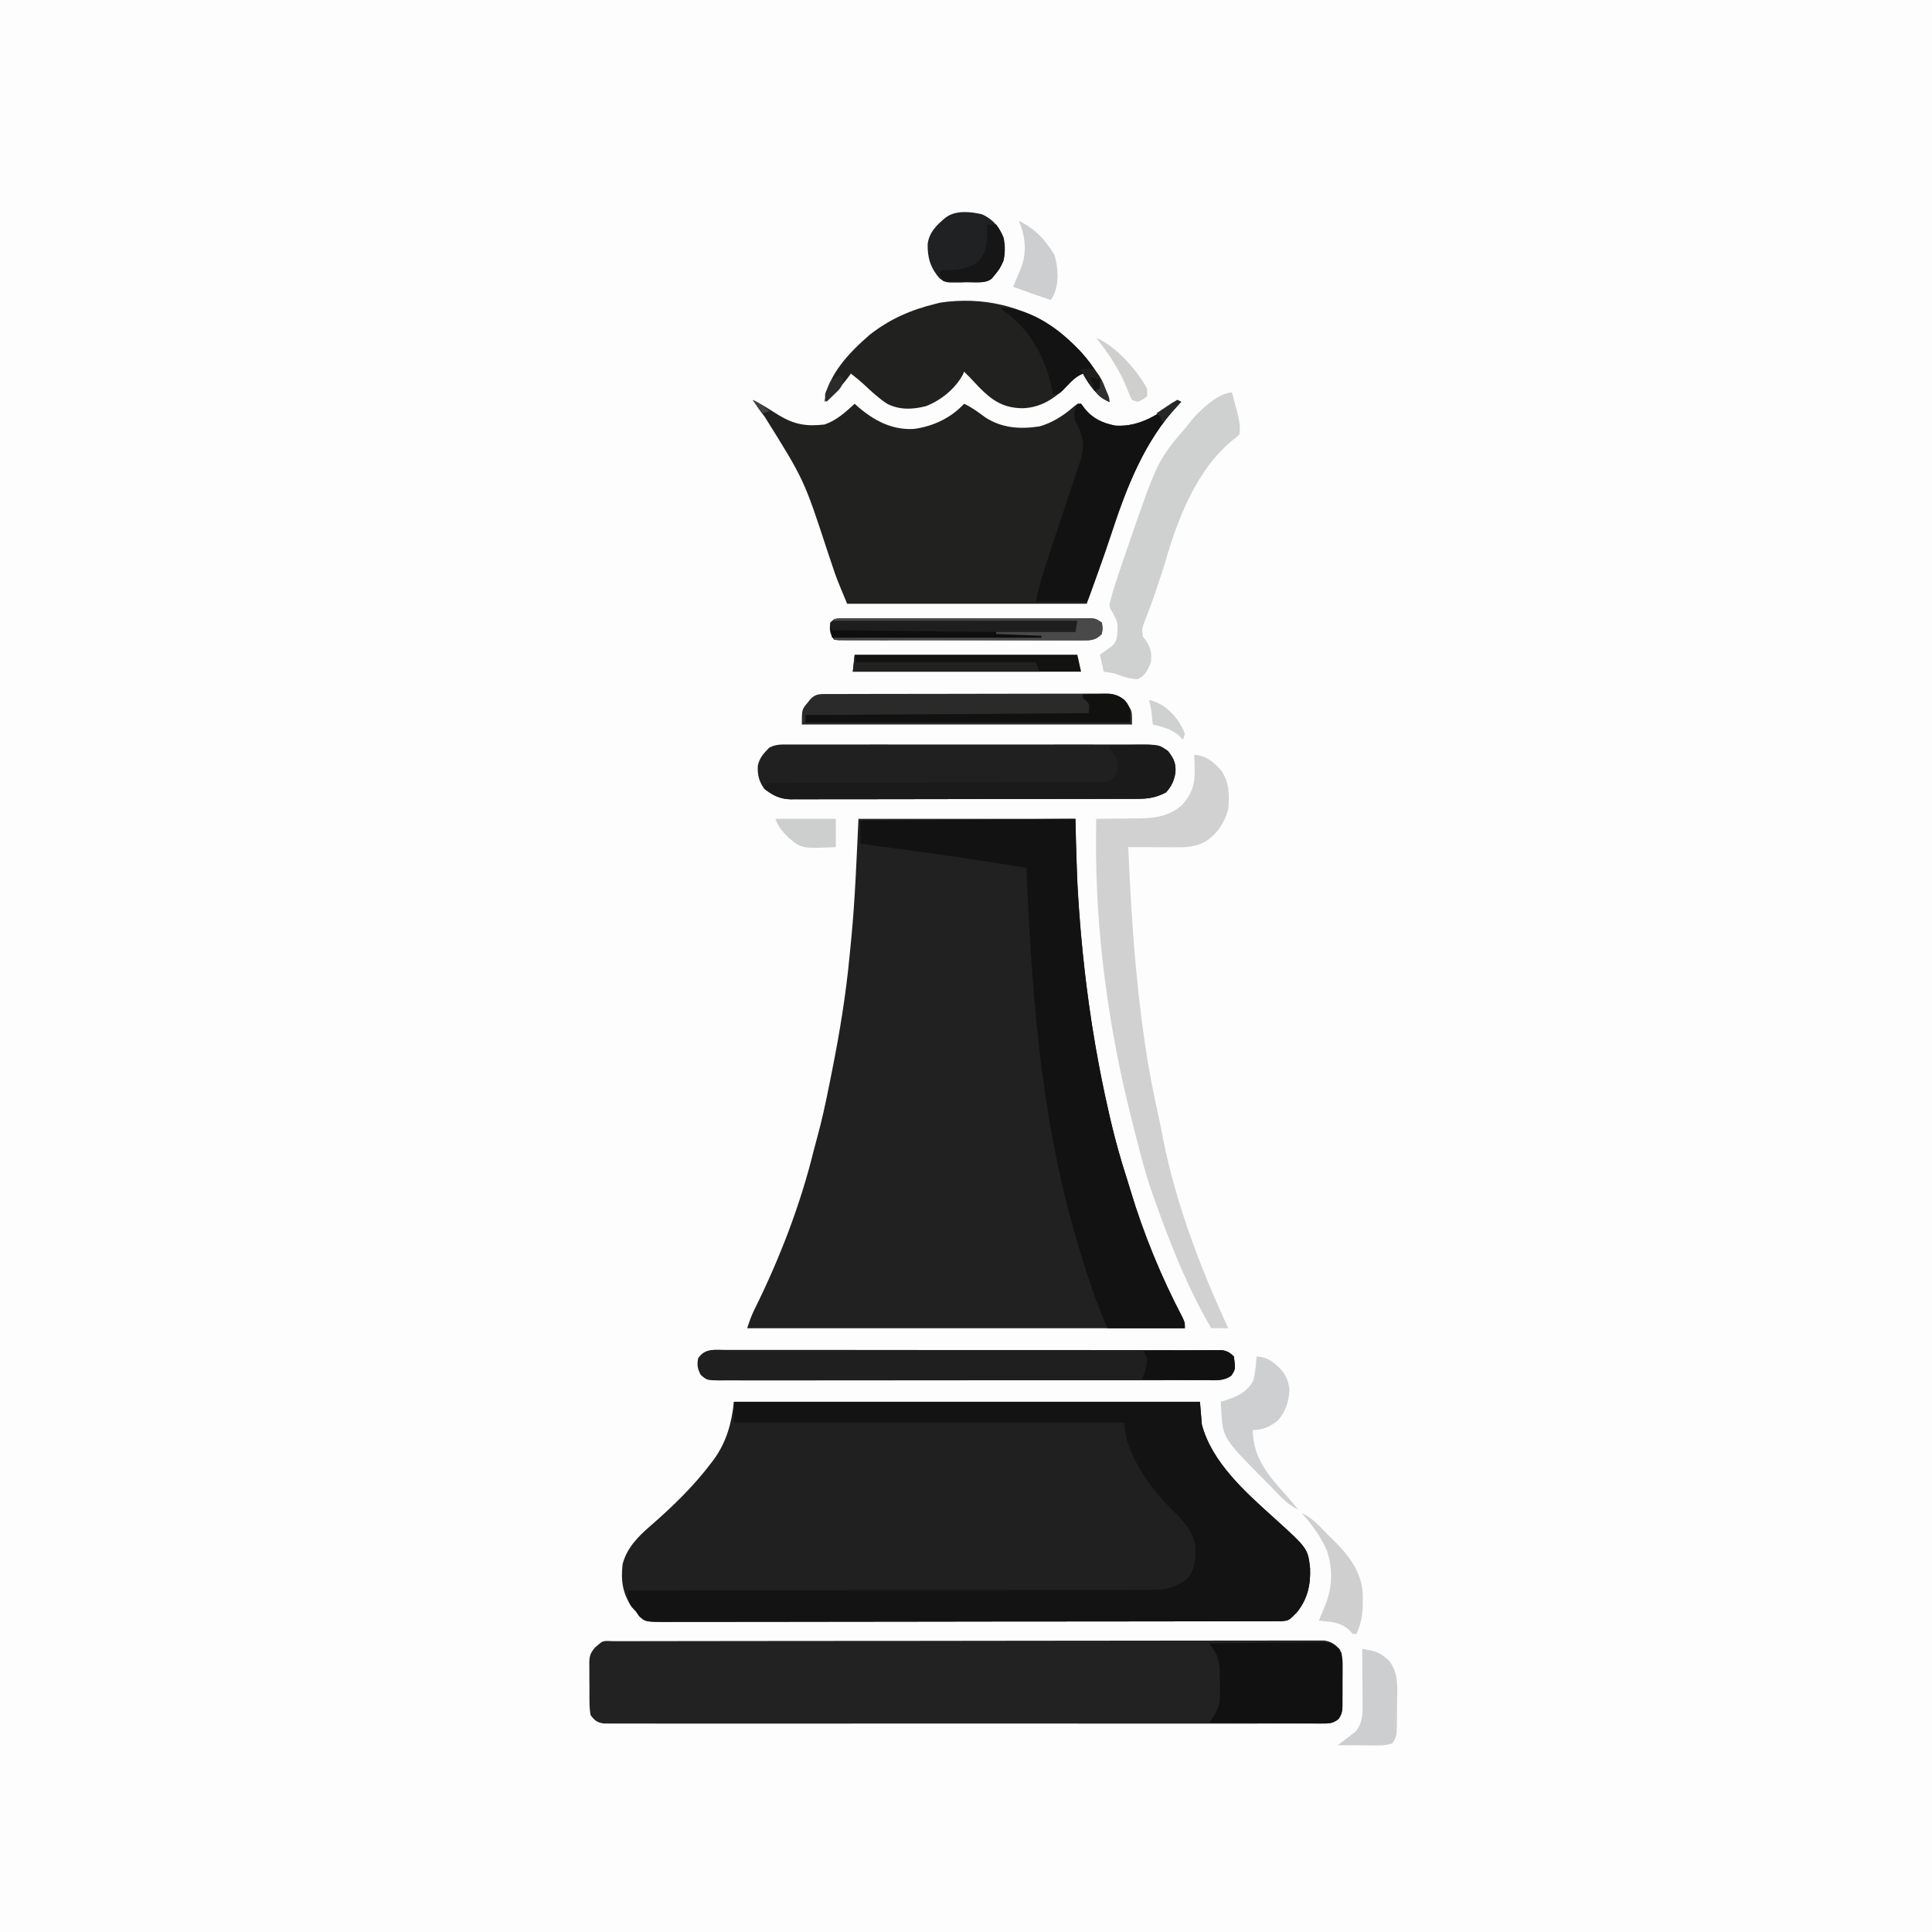
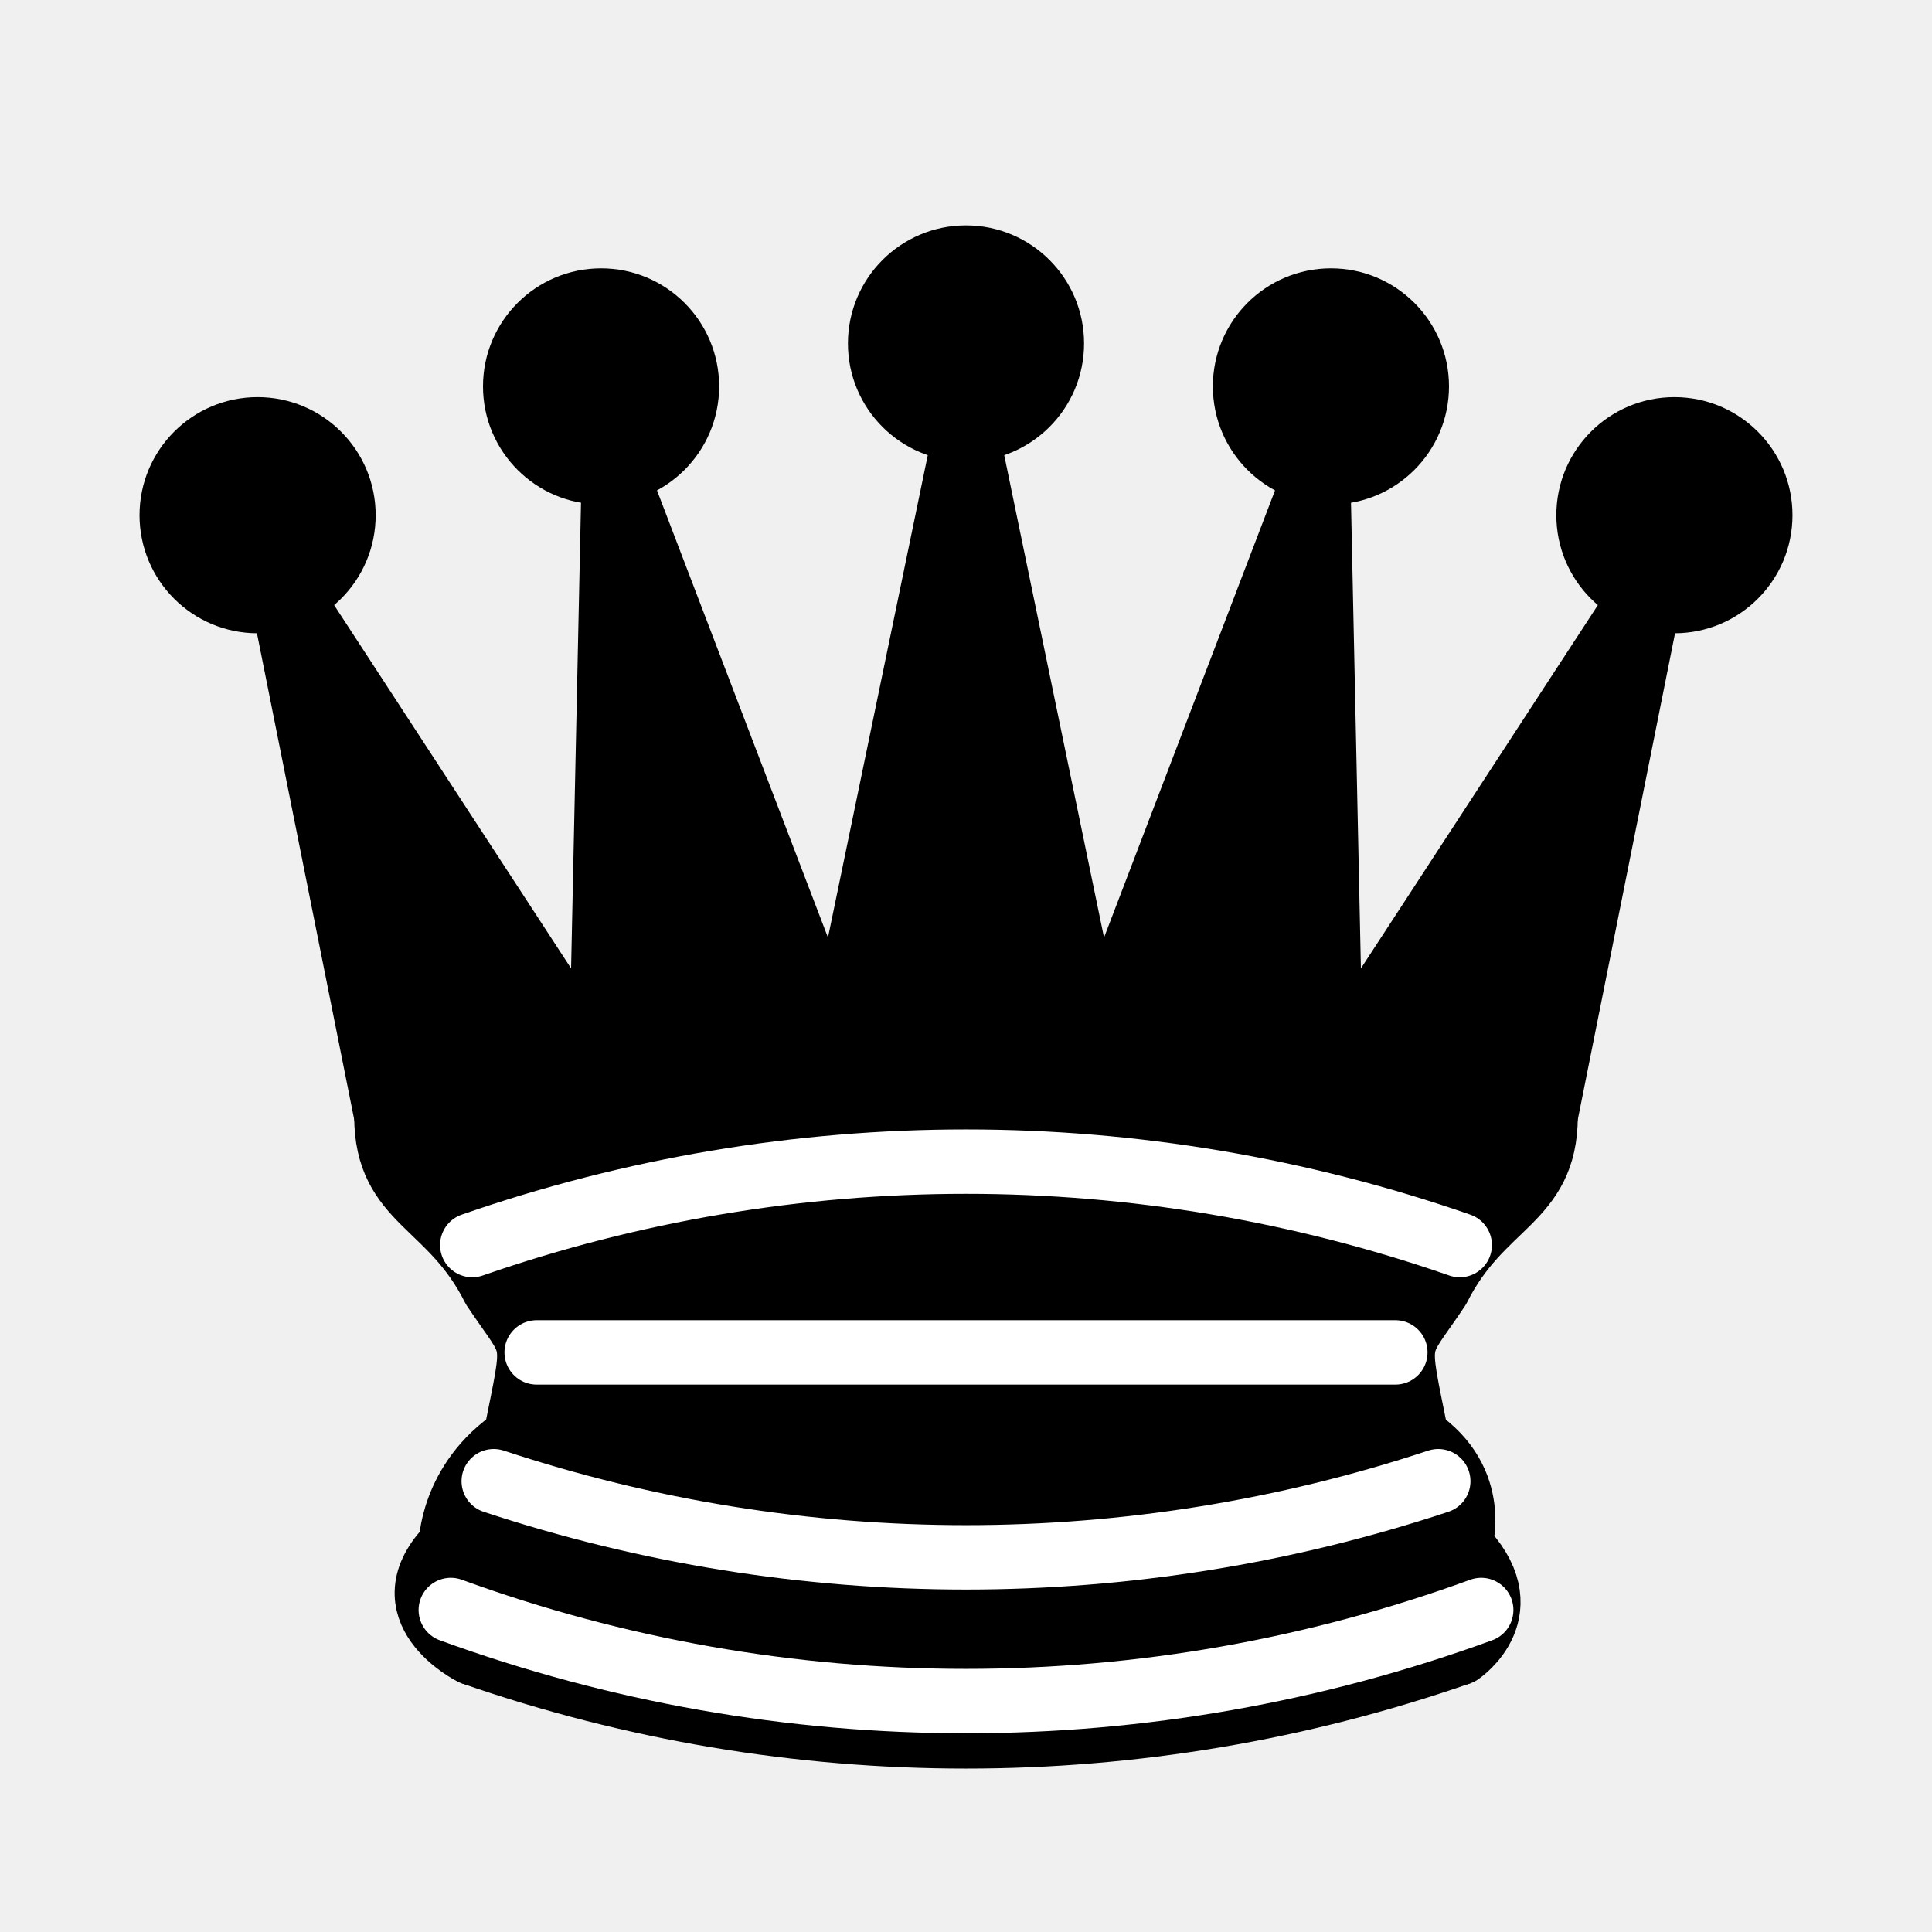
- <svg xmlns="http://www.w3.org/2000/svg" version="1.1" width="1024" height="1024">
-   <path d="M0 0 C337.92 0 675.84 0 1024 0 C1024 337.92 1024 675.84 1024 1024 C686.08 1024 348.16 1024 0 1024 C0 686.08 0 348.16 0 0 Z " fill="#FDFDFD" transform="translate(0,0)" />
-   <path d="M0 0 C37.95 0 75.9 0 115 0 C115.33 11.55 115.66 23.1 116 35 C116.458 42.622 116.95 50.211 117.625 57.812 C117.708 58.773 117.791 59.734 117.876 60.724 C120.708 93.08 125.667 125.352 133 157 C133.219 157.949 133.438 158.898 133.664 159.876 C136.13 170.433 139.04 180.793 142.393 191.1 C142.987 192.96 143.549 194.832 144.109 196.703 C151.139 220.104 160.441 242.714 171.785 264.348 C173 267 173 267 173 270 C96.44 270 19.88 270 -59 270 C-57.755 266.265 -56.726 263.215 -55.004 259.805 C-41.744 233.037 -30.77 204.615 -23.654 175.573 C-23.162 173.638 -22.643 171.709 -22.111 169.785 C-19.494 160.295 -17.403 150.755 -15.5 141.097 C-15.006 138.595 -14.504 136.095 -14 133.596 C-9.932 113.256 -6.602 92.939 -4.672 72.28 C-4.381 69.186 -4.07 66.095 -3.758 63.004 C-1.747 41.985 -1.008 21.172 0 0 Z " fill="#212121" transform="translate(455,434)" />
-   <path d="M0 0 C81.51 0 163.02 0 247 0 C247.33 3.96 247.66 7.92 248 12 C253.266 32.1 271.191 47.939 286.074 61.352 C304.154 77.718 304.154 77.718 305.359 88.094 C305.732 96.965 304.021 104.478 298.438 111.5 C294.163 115.884 294.163 115.884 290.453 116.254 C289.424 116.256 288.395 116.258 287.335 116.26 C286.148 116.267 284.96 116.274 283.737 116.281 C282.426 116.279 281.116 116.277 279.765 116.274 C278.364 116.279 276.962 116.284 275.561 116.29 C271.701 116.304 267.841 116.306 263.98 116.305 C259.821 116.307 255.661 116.32 251.502 116.332 C242.403 116.354 233.304 116.362 224.205 116.367 C218.526 116.371 212.847 116.377 207.168 116.384 C191.453 116.404 175.737 116.42 160.021 116.423 C159.015 116.424 158.009 116.424 156.972 116.424 C154.933 116.424 152.893 116.425 150.853 116.425 C149.84 116.425 148.828 116.425 147.785 116.426 C146.771 116.426 145.757 116.426 144.713 116.426 C128.278 116.43 111.844 116.457 95.41 116.494 C78.546 116.532 61.683 116.551 44.82 116.552 C35.348 116.552 25.876 116.561 16.404 116.59 C8.339 116.614 0.275 116.622 -7.789 116.607 C-11.905 116.599 -16.021 116.6 -20.137 116.623 C-23.903 116.643 -27.669 116.641 -31.436 116.62 C-33.447 116.615 -35.458 116.634 -37.47 116.655 C-47.194 116.563 -47.194 116.563 -50.21 113.606 C-50.801 112.746 -51.391 111.886 -52 111 C-53.052 109.855 -53.052 109.855 -54.125 108.688 C-59.097 101.561 -59.99 94.516 -59 86 C-56.752 77.478 -50.914 71.494 -44.406 65.879 C-32.719 55.727 -21.251 44.646 -11.938 32.25 C-11.48 31.644 -11.023 31.038 -10.552 30.414 C-3.858 21.099 -1.26 11.339 0 0 Z " fill="#212020" transform="translate(389,743)" />
-   <path d="M0 0 C0.977 -0.004 0.977 -0.004 1.974 -0.007 C4.184 -0.014 6.393 -0.013 8.603 -0.013 C10.193 -0.016 11.782 -0.02 13.372 -0.024 C17.761 -0.034 22.15 -0.038 26.539 -0.04 C31.264 -0.044 35.99 -0.054 40.715 -0.063 C52.138 -0.082 63.561 -0.093 74.984 -0.101 C80.357 -0.106 85.731 -0.111 91.105 -0.116 C108.96 -0.133 126.815 -0.148 144.67 -0.155 C149.307 -0.157 153.944 -0.159 158.58 -0.161 C159.733 -0.161 160.885 -0.162 162.073 -0.162 C180.751 -0.171 199.43 -0.196 218.108 -0.229 C237.267 -0.262 256.427 -0.28 275.586 -0.283 C286.35 -0.285 297.115 -0.294 307.879 -0.319 C317.045 -0.341 326.21 -0.349 335.376 -0.339 C340.055 -0.335 344.734 -0.337 349.413 -0.356 C353.694 -0.374 357.975 -0.373 362.256 -0.357 C363.807 -0.355 365.358 -0.359 366.909 -0.371 C369.014 -0.386 371.117 -0.377 373.222 -0.361 C374.392 -0.362 375.562 -0.363 376.768 -0.364 C380.515 0.239 382.172 1.51 384.863 4.134 C386.347 7.104 386.066 10.149 386.101 13.408 C386.109 14.128 386.117 14.848 386.125 15.59 C386.139 17.115 386.15 18.64 386.158 20.164 C386.175 22.494 386.219 24.821 386.263 27.15 C386.273 28.632 386.282 30.113 386.288 31.595 C386.306 32.29 386.323 32.985 386.341 33.701 C386.327 36.857 386.145 38.753 384.244 41.318 C381.101 43.715 379.223 43.635 375.291 43.638 C374.629 43.643 373.967 43.649 373.285 43.655 C371.057 43.67 368.83 43.656 366.603 43.642 C364.993 43.647 363.384 43.653 361.775 43.661 C357.345 43.678 352.915 43.669 348.485 43.657 C343.711 43.648 338.936 43.662 334.162 43.673 C324.806 43.691 315.45 43.687 306.094 43.675 C298.492 43.666 290.89 43.665 283.288 43.669 C281.667 43.67 281.667 43.67 280.013 43.671 C277.818 43.673 275.623 43.674 273.427 43.675 C252.828 43.687 232.229 43.674 211.63 43.652 C193.944 43.634 176.257 43.637 158.571 43.656 C138.047 43.677 117.523 43.686 96.999 43.673 C94.812 43.672 92.625 43.671 90.437 43.669 C88.823 43.669 88.823 43.669 87.176 43.668 C79.581 43.664 71.985 43.67 64.39 43.679 C55.137 43.691 45.885 43.688 36.632 43.666 C31.909 43.656 27.186 43.652 22.462 43.665 C18.142 43.677 13.822 43.67 9.502 43.649 C7.935 43.644 6.368 43.647 4.802 43.656 C2.679 43.669 0.557 43.656 -1.566 43.638 C-2.747 43.637 -3.928 43.636 -5.145 43.636 C-8.777 43.027 -9.96 42.061 -12.137 39.134 C-12.548 36.514 -12.723 34.319 -12.704 31.701 C-12.71 30.986 -12.716 30.271 -12.723 29.534 C-12.73 28.025 -12.727 26.517 -12.714 25.008 C-12.7 22.707 -12.734 20.41 -12.772 18.109 C-12.773 16.639 -12.771 15.17 -12.766 13.701 C-12.78 13.017 -12.793 12.334 -12.806 11.629 C-12.731 7.725 -12.229 6.242 -9.661 3.224 C-8.828 2.534 -7.995 1.845 -7.137 1.134 C-5.314 -0.689 -2.449 0.004 0 0 Z " fill="#222222" transform="translate(325.1374,869.8658)" />
-   <path d="M0 0 C4.81 2.264 9.213 5.21 13.711 8.027 C22.068 13.04 28.236 14.093 38 13 C44.324 10.883 49.147 6.44 54 2 C54.571 2.519 55.142 3.039 55.73 3.574 C64.315 10.957 73.798 16.002 85.387 15.348 C95.467 14.007 105.015 9.562 112 2 C116.138 3.912 119.611 6.553 123.27 9.246 C132.212 14.991 141.667 15.548 152 14 C158.484 12.128 164.158 8.634 169.262 4.262 C172 2 172 2 174 2 C174.99 3.33 174.99 3.33 176 4.688 C180.286 9.918 185.645 12.388 192.234 13.59 C205.01 14.414 215.228 7.627 225 0 C225.99 0.495 225.99 0.495 227 1 C226.539 1.476 226.077 1.951 225.602 2.441 C207.653 21.703 198.266 45.935 190.125 70.562 C185.968 83.116 181.448 95.547 177 108 C135.09 108 93.18 108 50 108 C44.276 94.261 44.276 94.261 41.949 87.219 C41.415 85.629 40.88 84.039 40.345 82.448 C39.939 81.235 39.939 81.235 39.525 79.997 C27.151 42.23 27.151 42.23 6.227 8.762 C3.945 5.931 1.973 3.05 0 0 Z " fill="#212120" transform="translate(399,212)" />
-   <path d="M0 0 C81.51 0 163.02 0 247 0 C247.33 3.96 247.66 7.92 248 12 C253.266 32.1 271.191 47.939 286.074 61.352 C304.154 77.718 304.154 77.718 305.359 88.094 C305.732 96.965 304.021 104.478 298.438 111.5 C294.163 115.884 294.163 115.884 290.453 116.254 C289.424 116.256 288.395 116.258 287.335 116.26 C286.148 116.267 284.96 116.274 283.737 116.281 C282.426 116.279 281.116 116.277 279.765 116.274 C278.364 116.279 276.962 116.284 275.561 116.29 C271.701 116.304 267.841 116.306 263.98 116.305 C259.821 116.307 255.661 116.32 251.502 116.332 C242.403 116.354 233.304 116.362 224.205 116.367 C218.526 116.371 212.847 116.377 207.168 116.384 C191.453 116.404 175.737 116.42 160.021 116.423 C159.015 116.424 158.009 116.424 156.972 116.424 C154.933 116.424 152.893 116.425 150.853 116.425 C149.84 116.425 148.828 116.425 147.785 116.426 C146.771 116.426 145.757 116.426 144.713 116.426 C128.278 116.43 111.844 116.457 95.41 116.494 C78.546 116.532 61.683 116.551 44.82 116.552 C35.348 116.552 25.876 116.561 16.404 116.59 C8.339 116.614 0.275 116.622 -7.789 116.607 C-11.905 116.599 -16.021 116.6 -20.137 116.623 C-23.903 116.643 -27.669 116.641 -31.436 116.62 C-33.447 116.615 -35.458 116.634 -37.47 116.655 C-46.233 116.573 -46.233 116.573 -50.199 113.614 C-50.793 112.751 -51.387 111.889 -52 111 C-52.763 110.196 -53.526 109.391 -54.312 108.562 C-56.364 105.448 -56.136 103.653 -56 100 C-55.396 100 -54.792 100 -54.17 99.999 C-18.371 99.986 17.428 99.946 53.227 99.873 C57.526 99.864 61.826 99.856 66.125 99.847 C67.409 99.845 67.409 99.845 68.719 99.842 C82.574 99.816 96.429 99.807 110.284 99.804 C124.503 99.801 138.722 99.779 152.941 99.739 C161.713 99.716 170.485 99.707 179.257 99.716 C185.275 99.722 191.292 99.709 197.309 99.681 C200.78 99.666 204.25 99.659 207.72 99.673 C211.488 99.685 215.254 99.666 219.022 99.639 C220.658 99.655 220.658 99.655 222.327 99.672 C229.313 99.579 234.367 98.255 240 94 C244.582 88.747 244.782 83.433 244.578 76.574 C243.249 68.356 237.873 62.588 232.012 57.043 C220.98 45.84 207 27.375 207 11 C138.69 11 70.38 11 0 11 C0 7.37 0 3.74 0 0 Z " fill="#141313" transform="translate(389,743)" />
-   <path d="M0 0 C0.009 0.814 0.019 1.628 0.028 2.467 C0.76 54.43 6.259 106.329 18 157 C18.219 157.949 18.438 158.898 18.664 159.876 C21.13 170.433 24.04 180.793 27.393 191.1 C27.987 192.96 28.549 194.832 29.109 196.703 C36.139 220.104 45.441 242.714 56.785 264.348 C58 267 58 267 58 270 C44.47 270 30.94 270 17 270 C11.352 256.445 11.352 256.445 9.387 250.664 C9.171 250.03 8.956 249.397 8.734 248.744 C8.045 246.707 7.365 244.666 6.688 242.625 C6.45 241.912 6.213 241.199 5.969 240.464 C-4.985 207.375 -12.301 173.526 -17 139 C-17.13 138.05 -17.259 137.101 -17.393 136.122 C-22.24 99.647 -24.434 62.743 -26 26 C-49.066 22.058 -72.193 18.815 -95.384 15.713 C-96.17 15.608 -96.957 15.502 -97.768 15.393 C-99.25 15.194 -100.733 14.996 -102.215 14.799 C-106.157 14.269 -110.081 13.676 -114 13 C-114 9.04 -114 5.08 -114 1 C-99.432 0.87 -84.863 0.739 -70.295 0.609 C-63.531 0.548 -56.767 0.488 -50.002 0.427 C-43.48 0.369 -36.957 0.31 -30.434 0.252 C-27.941 0.23 -25.447 0.208 -22.953 0.185 C-19.472 0.154 -15.99 0.123 -12.508 0.092 C-11.468 0.082 -10.428 0.073 -9.357 0.063 C-8.411 0.055 -7.466 0.047 -6.492 0.038 C-5.668 0.031 -4.844 0.023 -3.995 0.016 C-2.664 0.005 -1.332 0 0 0 Z " fill="#121212" transform="translate(570,434)" />
-   <path d="M0 0 C0.828 -0.005 1.656 -0.009 2.51 -0.014 C5.289 -0.026 8.067 -0.017 10.846 -0.007 C12.837 -0.011 14.828 -0.017 16.819 -0.023 C22.23 -0.037 27.641 -0.032 33.052 -0.022 C38.712 -0.014 44.372 -0.021 50.032 -0.026 C59.54 -0.032 69.048 -0.024 78.556 -0.01 C89.548 0.006 100.541 0.001 111.534 -0.016 C120.968 -0.029 130.403 -0.031 139.837 -0.023 C145.473 -0.019 151.11 -0.018 156.746 -0.028 C162.047 -0.037 167.347 -0.031 172.648 -0.013 C174.593 -0.009 176.539 -0.01 178.484 -0.017 C181.14 -0.025 183.795 -0.015 186.451 0 C187.221 -0.007 187.991 -0.013 188.784 -0.02 C193.547 0.032 196.826 0.819 200.853 3.381 C203.953 7.356 205.202 9.893 204.853 14.943 C204.111 19.21 202.8 22.123 199.853 25.381 C194.685 28.088 190.386 28.817 184.548 28.775 C183.739 28.781 182.93 28.788 182.097 28.794 C179.401 28.81 176.705 28.806 174.009 28.801 C172.07 28.808 170.132 28.817 168.193 28.827 C162.937 28.849 157.681 28.852 152.424 28.85 C148.033 28.85 143.642 28.858 139.251 28.867 C128.89 28.886 118.53 28.889 108.169 28.882 C97.487 28.875 86.806 28.898 76.124 28.935 C66.945 28.966 57.767 28.977 48.589 28.973 C43.111 28.971 37.632 28.977 32.153 29.001 C27.001 29.024 21.849 29.022 16.697 29.001 C14.809 28.998 12.921 29.003 11.032 29.017 C8.449 29.036 5.868 29.023 3.284 29.002 C2.542 29.015 1.8 29.027 1.035 29.04 C-4.698 28.944 -8.715 27.001 -13.147 23.381 C-15.913 19.492 -16.691 16.024 -16.503 11.338 C-15.767 7.285 -13.337 4.58 -10.516 1.737 C-7.1 -0.218 -3.829 -0.033 0 0 Z " fill="#202020" transform="translate(418.1473,394.619)" />
-   <path d="M0 0 C12.215 9.984 23.016 21.867 27.059 37.5 C20.679 34.766 16.247 28.501 13.059 22.5 C9.546 23.981 7.503 25.963 4.934 28.75 C-1.835 35.698 -9.155 40.57 -19.004 40.875 C-29.114 40.729 -34.879 36.925 -41.879 29.875 C-43.576 28.092 -45.265 26.302 -46.941 24.5 C-47.936 23.495 -48.933 22.492 -49.941 21.5 C-50.299 22.337 -50.299 22.337 -50.664 23.191 C-54.807 30.679 -62.134 36.597 -70.016 39.719 C-76.982 41.579 -84.08 41.877 -90.629 38.562 C-95.004 35.743 -98.803 32.247 -102.582 28.684 C-104.948 26.494 -107.403 24.485 -109.941 22.5 C-110.366 23.08 -110.79 23.66 -111.227 24.258 C-115.069 29.376 -118.934 33.514 -123.941 37.5 C-122.312 23.097 -110.441 10.97 -99.926 1.898 C-89.218 -6.483 -78.106 -11.295 -64.941 -14.5 C-64.189 -14.696 -63.436 -14.892 -62.66 -15.094 C-40.292 -18.436 -18.169 -13.428 0 0 Z " fill="#212120" transform="translate(560.9414,175.5)" />
-   <path d="M0 0 C6.52 0.707 9.574 3.387 14 8 C18.624 14.414 18.697 21.301 18 29 C15.981 36.232 11.941 42.421 5.438 46.312 C0.268 48.85 -3.895 49.14 -9.609 49.098 C-10.336 49.096 -11.063 49.095 -11.812 49.093 C-14.125 49.088 -16.437 49.075 -18.75 49.062 C-20.322 49.057 -21.893 49.053 -23.465 49.049 C-27.31 49.038 -31.155 49.021 -35 49 C-33.517 82.818 -31.457 116.289 -26.625 149.812 C-26.484 150.802 -26.343 151.792 -26.198 152.812 C-24.222 166.559 -21.596 180.069 -18.526 193.612 C-17.802 196.897 -17.176 200.193 -16.562 203.5 C-9.637 238.319 3.157 271.846 18 304 C15.03 304 12.06 304 9 304 C-3.674 282.4 -12.599 259.542 -21 236 C-21.408 234.872 -21.408 234.872 -21.824 233.721 C-25.672 223.028 -28.476 212.063 -31.234 201.05 C-31.735 199.056 -32.241 197.062 -32.754 195.071 C-45.339 146.201 -52.56 93.911 -52.062 43.375 C-52.056 41.994 -52.056 41.994 -52.049 40.586 C-52.037 38.391 -52.019 36.195 -52 34 C-51.022 33.996 -50.045 33.992 -49.038 33.988 C-45.366 33.966 -41.695 33.911 -38.023 33.847 C-36.442 33.824 -34.862 33.81 -33.281 33.804 C-23.276 33.763 -14.264 33.662 -6.405 26.558 C-1.121 20.672 0.457 15.261 0.188 7.625 C0.174 6.889 0.16 6.153 0.146 5.395 C0.111 3.596 0.058 1.798 0 0 Z " fill="#D1D1D1" transform="translate(633,400)" />
-   <path d="M0 0 C1.128 -0.006 2.255 -0.011 3.417 -0.017 C7.21 -0.03 11.002 -0.015 14.794 -0.001 C17.508 -0.002 20.221 -0.01 22.934 -0.017 C29.547 -0.031 36.16 -0.023 42.773 -0.008 C50.471 0.009 58.169 0.005 65.868 0.002 C79.602 -0.004 93.336 0.01 107.07 0.035 C120.402 0.059 133.734 0.066 147.066 0.055 C161.578 0.044 176.089 0.042 190.601 0.056 C192.148 0.058 193.695 0.059 195.242 0.061 C196.003 0.062 196.764 0.062 197.548 0.063 C202.917 0.068 208.285 0.066 213.653 0.062 C220.194 0.057 226.734 0.063 233.275 0.083 C236.613 0.093 239.951 0.096 243.289 0.09 C246.905 0.084 250.52 0.096 254.136 0.114 C255.195 0.108 256.255 0.102 257.346 0.095 C258.313 0.104 259.28 0.112 260.276 0.121 C261.111 0.122 261.946 0.123 262.806 0.124 C265.66 0.6 267.023 1.468 269.068 3.501 C269.917 10.184 269.917 10.184 267.718 13.596 C263.494 16.633 259.211 16.055 254.136 16.016 C252.444 16.026 252.444 16.026 250.719 16.037 C246.926 16.055 243.134 16.045 239.341 16.035 C236.628 16.04 233.915 16.05 231.201 16.061 C224.589 16.082 217.976 16.082 211.363 16.074 C205.989 16.068 200.616 16.069 195.242 16.075 C194.478 16.076 193.713 16.077 192.926 16.078 C191.373 16.08 189.821 16.082 188.268 16.084 C173.704 16.1 159.139 16.092 144.575 16.075 C131.244 16.06 117.913 16.075 104.582 16.104 C90.899 16.133 77.217 16.144 63.535 16.134 C61.988 16.133 60.441 16.132 58.894 16.131 C57.752 16.131 57.752 16.131 56.587 16.13 C51.219 16.128 45.851 16.138 40.483 16.152 C33.942 16.17 27.402 16.17 20.861 16.147 C17.523 16.136 14.185 16.135 10.846 16.151 C7.23 16.167 3.616 16.152 0 16.129 C-1.06 16.141 -2.119 16.153 -3.211 16.165 C-10.285 16.074 -10.285 16.074 -13.584 13.153 C-15.231 9.912 -15.543 8.088 -14.932 4.501 C-11.438 -1.077 -5.887 -0.053 0 0 Z " fill="#201F1F" transform="translate(384.9321,715.4988)" />
-   <path d="M0 0 C0.676 2.54 1.341 5.081 2 7.625 C2.191 8.338 2.382 9.051 2.578 9.785 C3.637 13.908 4.534 17.717 4 22 C2.637 23.625 2.637 23.625 0.688 25 C-18.571 40.509 -28.763 66.727 -35.362 89.798 C-36.455 93.571 -37.742 97.279 -39 101 C-39.213 101.648 -39.425 102.297 -39.645 102.965 C-39.865 103.636 -40.085 104.308 -40.312 105 C-40.668 106.089 -40.668 106.089 -41.031 107.199 C-41.846 109.554 -42.707 111.878 -43.594 114.207 C-43.876 114.963 -44.158 115.719 -44.448 116.498 C-45.018 118.024 -45.6 119.545 -46.195 121.061 C-47.782 125.146 -47.782 125.146 -47.27 129.367 C-46.851 129.906 -46.432 130.445 -46 131 C-43.063 135.179 -42.462 137.885 -43 143 C-44.547 147.023 -46.01 150.116 -50 152 C-54.43 151.758 -57.938 150.667 -62 149 C-63.992 148.624 -65.992 148.28 -68 148 C-68.66 145.03 -69.32 142.06 -70 139 C-69.434 138.602 -68.868 138.203 -68.285 137.793 C-67.552 137.263 -66.818 136.733 -66.062 136.188 C-65.332 135.665 -64.601 135.143 -63.848 134.605 C-61.475 132.544 -61.085 130.807 -60.762 127.73 C-60.544 121.98 -60.544 121.98 -63.125 116.938 C-65 114 -65 114 -64.849 112.063 C-64.668 111.344 -64.487 110.625 -64.301 109.884 C-64.1 109.084 -63.899 108.285 -63.692 107.462 C-62.599 103.573 -61.367 99.747 -60.059 95.926 C-59.775 95.087 -59.491 94.249 -59.199 93.385 C-58.285 90.692 -57.363 88.002 -56.438 85.312 C-56.123 84.395 -55.808 83.478 -55.484 82.532 C-39.551 36.164 -39.551 36.164 -24 18 C-23.495 17.327 -22.989 16.654 -22.469 15.961 C-18.179 10.468 -7.344 0 0 0 Z " fill="#CFD0D0" transform="translate(653,208)" />
-   <path d="M0 0 C0.99 0.495 0.99 0.495 2 1 C1.539 1.476 1.077 1.951 0.602 2.441 C-17.902 22.298 -27.349 47.474 -35.63 72.875 C-37.896 79.796 -40.344 86.649 -42.812 93.5 C-43.21 94.606 -43.608 95.711 -44.017 96.851 C-46.868 104.735 -46.868 104.735 -48 107 C-56.91 107 -65.82 107 -75 107 C-73.811 101.648 -72.709 96.748 -71.039 91.605 C-70.655 90.419 -70.272 89.233 -69.877 88.011 C-69.46 86.736 -69.042 85.462 -68.625 84.188 C-68.19 82.849 -67.755 81.511 -67.321 80.173 C-62.319 64.805 -57.191 49.478 -52.056 34.153 C-49.384 26.178 -49.112 21.559 -52.625 13.875 C-53.356 12.417 -53.356 12.417 -54.102 10.93 C-55.228 7.257 -54.509 5.459 -53 2 C-52.34 2 -51.68 2 -51 2 C-50.34 2.887 -49.68 3.774 -49 4.688 C-44.714 9.918 -39.355 12.388 -32.766 13.59 C-19.99 14.414 -9.772 7.627 0 0 Z " fill="#121212" transform="translate(624,212)" />
-   <path d="M0 0 C0.643 -0.003 1.287 -0.006 1.95 -0.009 C4.115 -0.018 6.281 -0.019 8.446 -0.021 C9.995 -0.025 11.544 -0.03 13.093 -0.036 C17.308 -0.049 21.523 -0.055 25.738 -0.06 C28.37 -0.063 31.002 -0.067 33.635 -0.071 C41.867 -0.085 50.1 -0.095 58.333 -0.098 C67.842 -0.103 77.351 -0.12 86.86 -0.149 C94.206 -0.171 101.552 -0.181 108.899 -0.182 C113.288 -0.184 117.677 -0.189 122.066 -0.207 C126.196 -0.224 130.325 -0.226 134.454 -0.217 C135.97 -0.216 137.485 -0.221 139 -0.231 C141.07 -0.243 143.139 -0.237 145.209 -0.227 C146.367 -0.229 147.525 -0.23 148.718 -0.231 C152.753 0.256 155.523 1.636 158.158 4.754 C158.471 5.314 158.785 5.875 159.107 6.453 C159.433 7.006 159.76 7.559 160.096 8.129 C160.795 10.14 160.795 10.14 160.795 16.14 C103.045 16.14 45.295 16.14 -14.205 16.14 C-14.205 8.246 -14.205 8.246 -11.33 4.765 C-10.796 4.098 -10.263 3.43 -9.713 2.742 C-6.757 -0.398 -4.157 0.011 0 0 Z " fill="#2A2A2A" transform="translate(439.2052,367.8596)" />
-   <path d="M0 0 C8.389 -0.116 16.777 -0.205 25.166 -0.259 C29.061 -0.285 32.956 -0.32 36.852 -0.377 C40.613 -0.432 44.373 -0.461 48.134 -0.474 C49.567 -0.484 51 -0.502 52.434 -0.529 C54.444 -0.565 56.455 -0.567 58.466 -0.568 C59.609 -0.579 60.753 -0.59 61.931 -0.601 C65.982 0.192 67.466 1.807 70 5 C70.489 7.738 70.682 9.841 70.629 12.566 C70.631 13.282 70.634 13.998 70.636 14.736 C70.635 16.243 70.622 17.75 70.597 19.257 C70.563 21.56 70.576 23.859 70.596 26.162 C70.589 27.63 70.579 29.098 70.566 30.566 C70.574 31.595 70.574 31.595 70.581 32.644 C70.505 35.765 70.258 37.654 68.374 40.184 C65.247 42.576 63.4 42.484 59.487 42.454 C58.843 42.455 58.199 42.455 57.535 42.456 C55.413 42.453 53.293 42.422 51.172 42.391 C49.698 42.383 48.224 42.377 46.75 42.373 C42.876 42.358 39.003 42.319 35.13 42.275 C31.175 42.234 27.221 42.215 23.266 42.195 C15.51 42.152 7.755 42.084 0 42 C0.354 41.496 0.708 40.991 1.073 40.471 C3.98 36.125 5.631 33.076 5.594 27.707 C5.591 26.582 5.589 25.458 5.586 24.299 C5.558 23.148 5.529 21.998 5.5 20.812 C5.503 19.65 5.505 18.488 5.508 17.291 C5.441 11.504 5.348 7.866 2 3 C1.34 2.01 0.68 1.02 0 0 Z " fill="#111111" transform="translate(641,871)" />
-   <path d="M0 0 C4.042 -0.087 8.083 -0.141 12.125 -0.188 C13.267 -0.213 14.409 -0.238 15.586 -0.264 C26.319 -0.357 26.319 -0.357 31 3 C34.1 6.975 35.349 9.512 35 14.562 C34.259 18.829 32.947 21.742 30 25 C24.832 27.707 20.534 28.436 14.695 28.394 C13.886 28.401 13.077 28.407 12.244 28.413 C9.548 28.429 6.853 28.425 4.156 28.42 C2.218 28.427 0.279 28.436 -1.66 28.446 C-6.916 28.468 -12.172 28.471 -17.428 28.469 C-21.819 28.469 -26.211 28.477 -30.602 28.486 C-40.962 28.505 -51.323 28.508 -61.683 28.501 C-72.365 28.494 -83.047 28.517 -93.729 28.554 C-102.907 28.585 -112.085 28.596 -121.263 28.592 C-126.742 28.59 -132.221 28.596 -137.699 28.62 C-142.852 28.643 -148.003 28.641 -153.156 28.62 C-155.044 28.617 -156.932 28.622 -158.82 28.636 C-161.404 28.655 -163.985 28.642 -166.568 28.621 C-167.311 28.634 -168.053 28.646 -168.818 28.659 C-174.651 28.561 -178.355 26.425 -183 23 C-182.505 21.515 -182.505 21.515 -182 20 C-181.066 19.999 -180.131 19.997 -179.169 19.996 C-156.452 19.959 -133.735 19.9 -111.018 19.816 C-100.032 19.776 -89.046 19.744 -78.061 19.729 C-68.487 19.716 -58.914 19.689 -49.34 19.645 C-44.27 19.623 -39.199 19.607 -34.129 19.608 C-29.358 19.609 -24.588 19.591 -19.817 19.559 C-18.065 19.55 -16.312 19.549 -14.559 19.554 C-12.169 19.561 -9.78 19.543 -7.39 19.519 C-6.694 19.527 -5.997 19.535 -5.28 19.542 C-1.998 19.484 -0.242 19.178 2.431 17.214 C4.362 14.49 4.554 12.272 4.406 8.965 C3.785 5.962 2.061 4.189 0 2 C0 1.34 0 0.68 0 0 Z " fill="#1B1A1A" transform="translate(588,395)" />
-   <path d="M0 0 C1.168 -0.006 2.336 -0.011 3.539 -0.017 C5.471 -0.011 5.471 -0.011 7.442 -0.005 C8.807 -0.008 10.172 -0.011 11.537 -0.015 C15.249 -0.025 18.962 -0.021 22.675 -0.015 C26.556 -0.01 30.437 -0.014 34.318 -0.017 C40.837 -0.021 47.357 -0.016 53.876 -0.007 C61.417 0.004 68.958 0.001 76.5 -0.01 C82.969 -0.019 89.437 -0.021 95.906 -0.016 C99.772 -0.012 103.638 -0.012 107.504 -0.019 C111.14 -0.024 114.775 -0.02 118.41 -0.009 C120.384 -0.005 122.357 -0.011 124.331 -0.017 C125.501 -0.011 126.672 -0.006 127.878 0 C129.408 0.001 129.408 0.001 130.968 0.002 C133.503 0.254 133.503 0.254 136.503 2.254 C136.94 5.191 136.94 5.191 136.503 8.254 C133.424 11.327 131.055 11.63 126.796 11.635 C125.632 11.643 124.469 11.652 123.27 11.661 C121.997 11.654 120.724 11.648 119.412 11.642 C118.055 11.646 116.698 11.652 115.342 11.658 C111.66 11.672 107.978 11.666 104.297 11.657 C100.446 11.649 96.595 11.656 92.744 11.661 C86.28 11.667 79.815 11.659 73.351 11.645 C65.871 11.629 58.391 11.634 50.911 11.651 C44.492 11.664 38.074 11.666 31.655 11.658 C27.819 11.654 23.984 11.653 20.149 11.663 C16.546 11.671 12.942 11.666 9.339 11.648 C7.381 11.642 5.423 11.651 3.465 11.661 C2.307 11.652 1.149 11.644 -0.045 11.635 C-1.055 11.634 -2.066 11.633 -3.107 11.631 C-3.896 11.507 -4.685 11.382 -5.497 11.254 C-7.799 7.802 -7.842 6.307 -7.497 2.254 C-4.858 -0.385 -3.683 0.003 0 0 Z " fill="#1F1E1E" transform="translate(447.4973,327.746)" />
-   <path d="M0 0 C5.672 2.423 9.264 6.769 11.574 12.422 C12.677 18.457 12.47 23.663 9.262 28.984 C7.961 30.801 7.961 30.801 6.574 32.422 C5.954 33.198 5.954 33.198 5.321 33.99 C1.687 36.97 -3.743 36.02 -8.238 36.047 C-9.319 36.092 -10.4 36.137 -11.514 36.184 C-19.294 36.25 -19.294 36.25 -22.477 33.92 C-27.233 28.482 -28.939 22.833 -28.734 15.656 C-27.857 9.306 -23.791 5.489 -19.012 1.586 C-13.848 -2.205 -5.99 -1.428 0 0 Z " fill="#202122" transform="translate(520.4258,113.5781)" />
-   <path d="M0 0 C5.525 0.138 8.369 2.477 12.23 6.109 C15.689 9.804 16.854 12.752 17.438 17.75 C17.151 23.739 15.326 29.503 11.199 33.934 C6.93 37.391 3.467 38.772 -2 39 C-1.936 53.489 6.308 63.179 15.559 73.386 C17.775 75.868 19.885 78.431 22 81 C16.051 78.487 11.911 73.257 7.438 68.75 C6.943 68.254 6.449 67.758 5.94 67.247 C-17.789 43.369 -17.789 43.369 -18.688 29 C-18.753 28.051 -18.819 27.102 -18.887 26.125 C-18.924 25.424 -18.961 24.723 -19 24 C-18.264 23.769 -17.528 23.539 -16.77 23.301 C-10.1 21.072 -5.38 19.165 -1.75 12.812 C-0.626 8.599 -0.32 4.34 0 0 Z " fill="#CECFD0" transform="translate(666,719)" />
-   <path d="M0 0 C38.94 0 77.88 0 118 0 C118.99 4.455 118.99 4.455 120 9 C80.07 9 40.14 9 -1 9 C-0.67 6.03 -0.34 3.06 0 0 Z " fill="#121211" transform="translate(453,347)" />
-   <path d="M0 0 C2.73 -0.081 5.457 -0.141 8.188 -0.188 C8.956 -0.213 9.725 -0.238 10.518 -0.264 C15.204 -0.324 18.179 -0.018 22 3 C25.521 7.371 25 8.807 25 15 C-31.76 15 -88.52 15 -147 15 C-147 13.68 -147 12.36 -147 11 C-97.5 10.67 -48 10.34 3 10 C3.554 5.247 3.554 5.247 1.5 3.312 C1.005 2.879 0.51 2.446 0 2 C0 1.34 0 0.68 0 0 Z " fill="#111110" transform="translate(574,368)" />
-   <path d="M0 0 C6.2 0.755 9.882 1.836 14.359 6.379 C19.287 12.823 18.653 20.246 18.487 27.965 C18.437 30.324 18.426 32.681 18.42 35.041 C18.406 36.544 18.39 38.048 18.371 39.551 C18.366 40.254 18.36 40.957 18.355 41.681 C18.266 45.322 18.075 46.888 16 50 C12.762 51.079 10.422 51.114 7.02 51.098 C5.856 51.094 4.693 51.091 3.494 51.088 C2.279 51.08 1.064 51.071 -0.188 51.062 C-1.414 51.058 -2.641 51.053 -3.904 51.049 C-6.936 51.037 -9.968 51.021 -13 51 C-12.378 50.534 -11.756 50.068 -11.116 49.587 C-9.185 48.139 -7.26 46.695 -5.375 45.188 C-4.785 44.727 -4.194 44.267 -3.586 43.793 C0.473 39.204 0.275 33.352 0.195 27.539 C0.192 26.748 0.19 25.958 0.187 25.143 C0.176 22.637 0.151 20.131 0.125 17.625 C0.115 15.918 0.106 14.211 0.098 12.504 C0.076 8.336 0.041 4.168 0 0 Z " fill="#CDCED0" transform="translate(722,874)" />
-   <path d="M0 0 C16.721 0.965 31.083 11.917 42.199 23.75 C49.002 31.389 54.427 40.049 57 50 C50.621 47.266 46.188 41.001 43 35 C38.332 36.935 35.513 40.475 32.121 44.102 C30 46 30 46 27 46 C26.876 45.247 26.753 44.494 26.625 43.719 C23.435 27.288 15.438 12.204 1.723 2.312 C1.154 1.879 0.586 1.446 0 1 C0 0.67 0 0.34 0 0 Z " fill="#141313" transform="translate(531,163)" />
-   <path d="M0 0 C5.673 2.435 9.574 7.205 13.875 11.5 C15.203 12.792 15.203 12.792 16.559 14.109 C25.119 22.632 32.167 31.587 32.328 44.117 C32.323 44.842 32.318 45.566 32.312 46.312 C32.311 47.061 32.31 47.809 32.309 48.58 C32.21 54.23 31.276 58.785 29 64 C28.34 64 27.68 64 27 64 C26.402 63.381 25.804 62.763 25.188 62.125 C20.577 57.646 15.129 57.507 9 57 C9.979 54.521 10.972 52.062 12.07 49.633 C16.077 40.105 16.665 29.994 13.375 20.125 C10.184 12.537 5.376 6.167 0 0 Z " fill="#CFCFCF" transform="translate(690,802)" />
-   <path d="M0 0 C6.193 -0.074 12.386 -0.129 18.579 -0.165 C20.686 -0.18 22.793 -0.2 24.899 -0.226 C27.928 -0.263 30.956 -0.28 33.984 -0.293 C34.926 -0.308 35.868 -0.324 36.838 -0.34 C37.719 -0.34 38.6 -0.34 39.507 -0.341 C40.28 -0.347 41.052 -0.354 41.849 -0.361 C44.641 0.107 45.992 1.021 48 3 C48.853 9.714 48.853 9.714 46.606 13.103 C42.558 16.05 38.645 15.495 33.766 15.391 C32.772 15.385 31.779 15.379 30.756 15.373 C27.587 15.351 24.419 15.301 21.25 15.25 C19.1 15.23 16.951 15.212 14.801 15.195 C9.533 15.151 4.267 15.084 -1 15 C-0.685 14.412 -0.371 13.824 -0.047 13.219 C1.404 10.144 1.759 7.379 2 4 C1.077 1.82 1.077 1.82 0 0 Z " fill="#111111" transform="translate(606,716)" />
-   <path d="M0 0 C8.861 4.546 13.811 9.754 18.938 18.188 C20.862 25.092 21.421 32.796 18.477 39.434 C17.989 40.281 17.502 41.127 17 42 C10.28 39.81 3.633 37.442 -3 35 C-2.651 34.169 -2.301 33.337 -1.941 32.48 C-1.486 31.394 -1.031 30.307 -0.562 29.188 C-0.11 28.109 0.342 27.03 0.809 25.918 C4.442 17.02 3.642 8.781 0 0 Z " fill="#CDCECF" transform="translate(540,117)" />
-   <path d="M0 0 C18.072 -0.047 36.143 -0.082 54.215 -0.104 C62.605 -0.114 70.996 -0.128 79.386 -0.151 C86.698 -0.171 94.01 -0.184 101.322 -0.188 C105.195 -0.191 109.068 -0.197 112.941 -0.211 C116.584 -0.225 120.227 -0.229 123.871 -0.226 C125.849 -0.227 127.827 -0.238 129.806 -0.249 C130.979 -0.246 132.153 -0.243 133.362 -0.241 C134.896 -0.243 134.896 -0.243 136.46 -0.246 C139 0 139 0 142 2 C142.438 4.938 142.438 4.938 142 8 C139.811 10.188 138.433 10.94 135.353 11.369 C134.339 11.366 133.325 11.364 132.28 11.361 C131.113 11.365 129.947 11.369 128.745 11.373 C127.469 11.362 126.193 11.352 124.878 11.341 C123.518 11.34 122.158 11.34 120.797 11.342 C117.108 11.343 113.418 11.325 109.728 11.304 C105.871 11.285 102.014 11.284 98.157 11.28 C90.854 11.271 83.552 11.246 76.249 11.216 C67.935 11.183 59.621 11.166 51.306 11.151 C34.204 11.12 17.102 11.067 0 11 C0 10.67 0 10.34 0 10 C28.05 9.67 56.1 9.34 85 9 C85.33 8.34 85.66 7.68 86 7 C99.86 7 113.72 7 128 7 C128.33 5.02 128.66 3.04 129 1 C86.43 1 43.86 1 0 1 C0 0.67 0 0.34 0 0 Z " fill="#4A4949" transform="translate(442,328)" />
-   <path d="M0 0 C0.33 1.32 0.66 2.64 1 4 C32.35 4 63.7 4 96 4 C96.99 6.475 96.99 6.475 98 9 C65.33 9 32.66 9 -1 9 C-0.67 6.03 -0.34 3.06 0 0 Z " fill="#222222" transform="translate(453,347)" />
-   <path d="M0 0 C10.56 0 21.12 0 32 0 C32 4.95 32 9.9 32 15 C13.759 15.766 13.759 15.766 7 10 C3.813 6.901 1.416 4.248 0 0 Z " fill="#CDCECE" transform="translate(411,434)" />
-   <path d="M0 0 C1.65 0 3.3 0 5 0 C9.414 6.07 10.161 11.583 9 19 C7.727 22.042 6.139 24.499 4 27 C3.591 27.522 3.181 28.045 2.76 28.583 C0.29 30.572 -1.403 30.343 -4.543 30.293 C-6.153 30.278 -6.153 30.278 -7.795 30.264 C-8.914 30.239 -10.034 30.213 -11.188 30.188 C-12.319 30.174 -13.45 30.16 -14.615 30.146 C-17.411 30.111 -20.205 30.062 -23 30 C-24.062 28.125 -24.062 28.125 -25 26 C-24.67 25.34 -24.34 24.68 -24 24 C-23.147 24.035 -23.147 24.035 -22.277 24.07 C-15.957 24.218 -10.771 23.7 -5.25 20.312 C-0.648 15.582 0.171 11.461 0.188 5.062 C0.14 3.375 0.082 1.687 0 0 Z " fill="#161617" transform="translate(523,119)" />
-   <path d="M0 0 C0.33 0.66 0.66 1.32 1 2 C29.71 2.33 58.42 2.66 88 3 C88 3.33 88 3.66 88 4 C95.92 4.33 103.84 4.66 112 5 C112 5.33 112 5.66 112 6 C75.37 6 38.74 6 1 6 C0.67 4.02 0.34 2.04 0 0 Z " fill="#0E0E0E" transform="translate(440,332)" />
-   <path d="M0 0 C10.591 4.653 21.48 16.92 27 27 C27 28.32 27 29.64 27 31 C24.688 32.812 24.688 32.812 22 34 C20.515 33.505 20.515 33.505 19 33 C17.641 30.227 17.641 30.227 16.25 26.625 C12.273 16.776 6.529 8.346 0 0 Z " fill="#CFCFCE" transform="translate(581,179)" />
-   <path d="M0 0 C6.826 1.536 11.693 5.718 15.656 11.355 C18.149 15.599 18.149 15.599 19 18 C18.67 18.99 18.34 19.98 18 21 C17.216 20.237 16.433 19.474 15.625 18.688 C11.616 15.295 7.019 14.22 2 13 C1.939 12.397 1.879 11.793 1.816 11.172 C1.691 9.973 1.691 9.973 1.562 8.75 C1.481 7.961 1.4 7.172 1.316 6.359 C1.024 4.176 0.579 2.123 0 0 Z " fill="#CFD0D0" transform="translate(609,371)" />
-   <path d="M0 0 C5.081 -0.689 5.081 -0.689 8 0 C12.562 4.342 14.321 11.101 16 17 C9.529 14.227 5.349 7.992 2 2 C1.34 1.34 0.68 0.68 0 0 Z " fill="#211F1E" transform="translate(572,196)" />
-   <path d="M0 0 C0.66 0.66 1.32 1.32 2 2 C1.749 5.851 -0.366 7.682 -3.062 10.25 C-3.796 10.956 -4.529 11.663 -5.285 12.391 C-5.851 12.922 -6.417 13.453 -7 14 C-8.183 10.451 -7.781 9.751 -6.312 6.438 C-5.979 5.652 -5.645 4.867 -5.301 4.059 C-3.801 1.685 -2.582 1.005 0 0 Z " fill="#2B2B2B" transform="translate(445,199)" />
-   <path d="M0 0 C0.66 0.33 1.32 0.66 2 1 C0.709 2.459 -0.583 3.917 -1.875 5.375 C-2.594 6.187 -3.314 6.999 -4.055 7.836 C-5.333 9.258 -6.648 10.648 -8 12 C-8.33 11.01 -8.66 10.02 -9 9 C-9.66 8.34 -10.32 7.68 -11 7 C-9.215 5.803 -7.422 4.618 -5.625 3.438 C-4.627 2.776 -3.63 2.115 -2.602 1.434 C-1.743 0.961 -0.885 0.487 0 0 Z " fill="#252627" transform="translate(624,212)" />
-   <path d="M0 0 C0.66 0 1.32 0 2 0 C2.671 1.456 3.337 2.915 4 4.375 C4.557 5.593 4.557 5.593 5.125 6.836 C6 9 6 9 6 11 C3.149 9.722 0.779 8.621 -1 6 C-0.688 2.812 -0.688 2.812 0 0 Z " fill="#303030" transform="translate(582,202)" />
-   <path d="M0 0 C3.436 1.527 6.119 3.599 9 6 C7.68 6.33 6.36 6.66 5 7 C3.35 4.69 1.7 2.38 0 0 Z " fill="#414242" transform="translate(399,212)" />
-   <path d="M0 0 C2.475 0.495 2.475 0.495 5 1 C5 2.65 5 4.3 5 6 C4.01 6.33 3.02 6.66 2 7 C1.34 4.69 0.68 2.38 0 0 Z " fill="#141212" transform="translate(578,200)" />
+ <svg xmlns="http://www.w3.org/2000/svg" version="1.1" width="45" height="45" viewBox="0 0 45 45">
+   <g style="opacity:1; fill:000000; fill-opacity:1; fill-rule:evenodd; stroke:#000000; stroke-width:1.5; stroke-linecap:round;stroke-linejoin:round;stroke-miterlimit:4; stroke-dasharray:none; stroke-opacity:1;">
+     <g style="fill:#000000; stroke:none;">
+       <circle cx="6" cy="12" r="2.75" />
+       <circle cx="14" cy="9" r="2.75" />
+       <circle cx="22.5" cy="8" r="2.75" />
+       <circle cx="31" cy="9" r="2.75" />
+       <circle cx="39" cy="12" r="2.75" />
+     </g>
+     <path d="M 9,26 C 17.5,24.5 30,24.5 36,26 L 38.5,13.5 L 31,25 L 30.7,10.9 L 25.5,24.5 L 22.5,10 L 19.5,24.5 L 14.3,10.9 L 14,25 L 6.5,13.5 L 9,26 z" style="stroke-linecap:butt; stroke:#000000;" />
+     <path d="M 9,26 C 9,28 10.5,28 11.5,30 C 12.5,31.5 12.5,31 12,33.5 C 10.5,34.5 10.5,36 10.5,36 C 9,37.5 11,38.5 11,38.5 C 17.5,39.5 27.5,39.5 34,38.5 C 34,38.5 35.5,37.5 34,36 C 34,36 34.5,34.5 33,33.5 C 32.5,31 32.5,31.5 33.5,30 C 34.5,28 36,28 36,26 C 27.5,24.5 17.5,24.5 9,26 z" style="stroke-linecap:butt;" />
+     <path d="M 11,38.5 A 35,35 1 0 0 34,38.5" style="fill:none; stroke:#000000; stroke-linecap:butt;" />
+     <path d="M 11,29 A 35,35 1 0 1 34,29" style="fill:none; stroke:#ffffff;" />
+     <path d="M 12.5,31.5 L 32.5,31.5" style="fill:none; stroke:#ffffff;" />
+     <path d="M 11.5,34.5 A 35,35 1 0 0 33.5,34.5" style="fill:none; stroke:#ffffff;" />
+     <path d="M 10.5,37.5 A 35,35 1 0 0 34.5,37.5" style="fill:none; stroke:#ffffff;" />
+   </g>
</svg>
